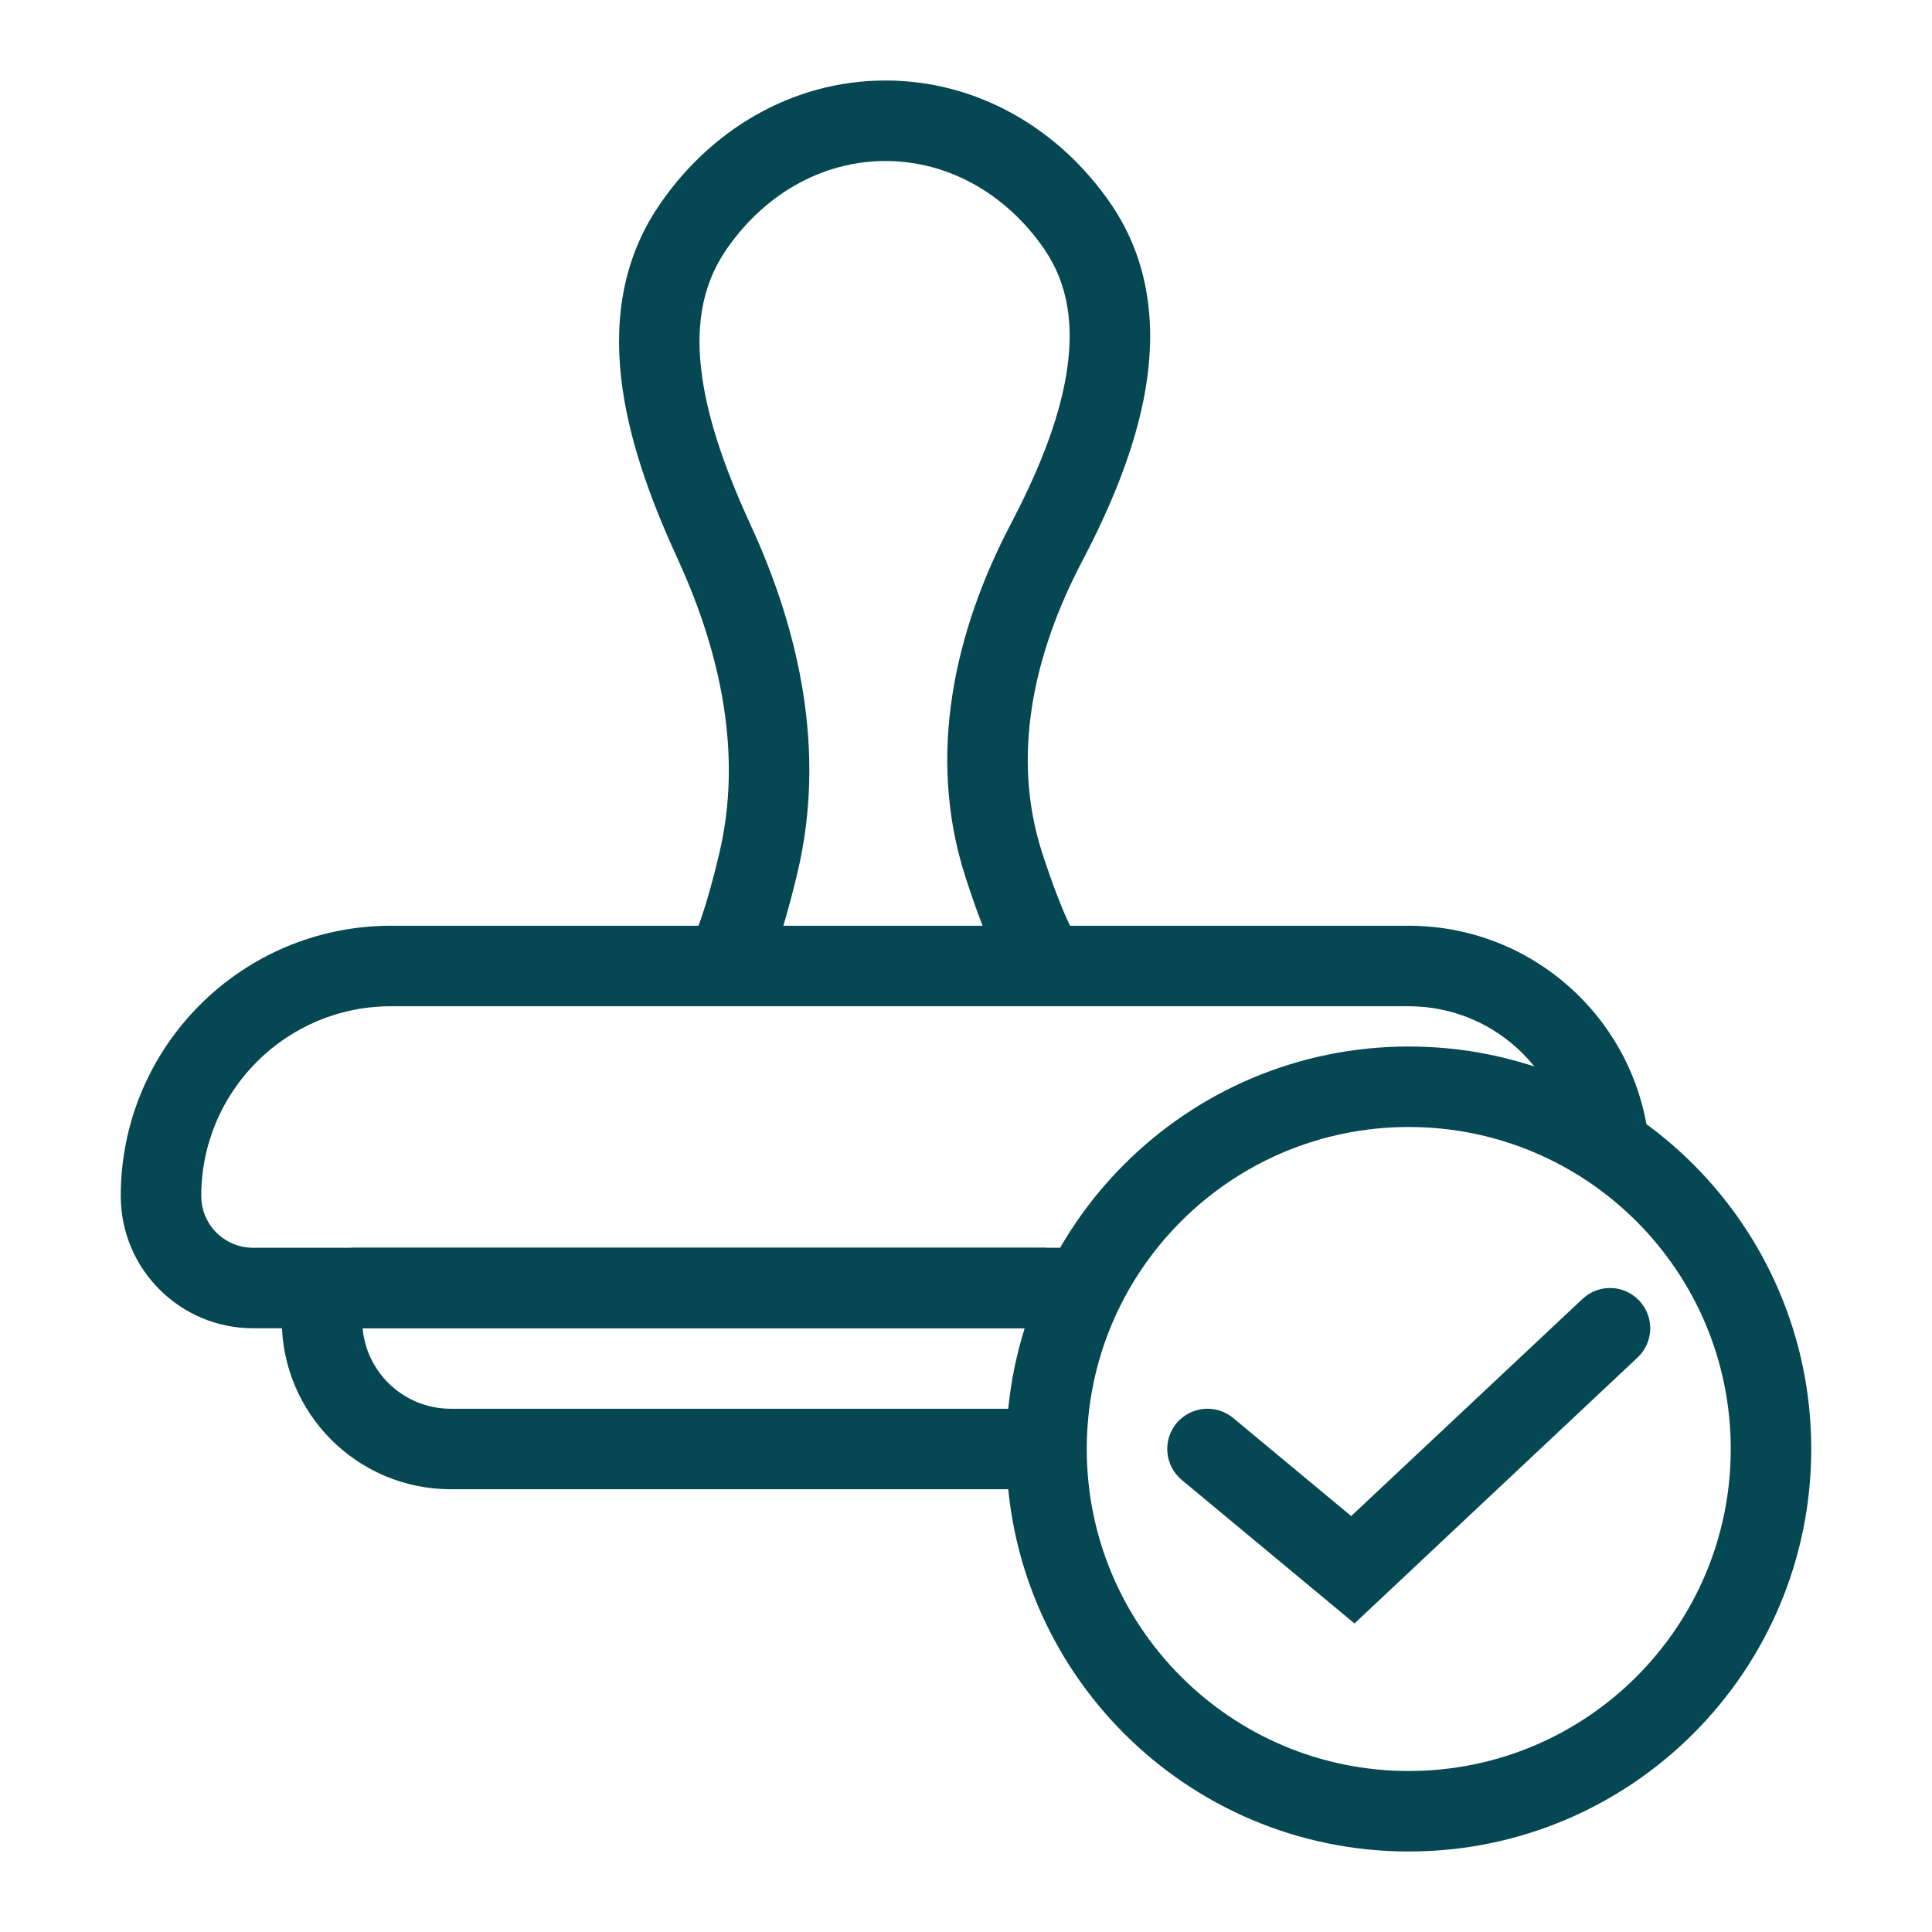
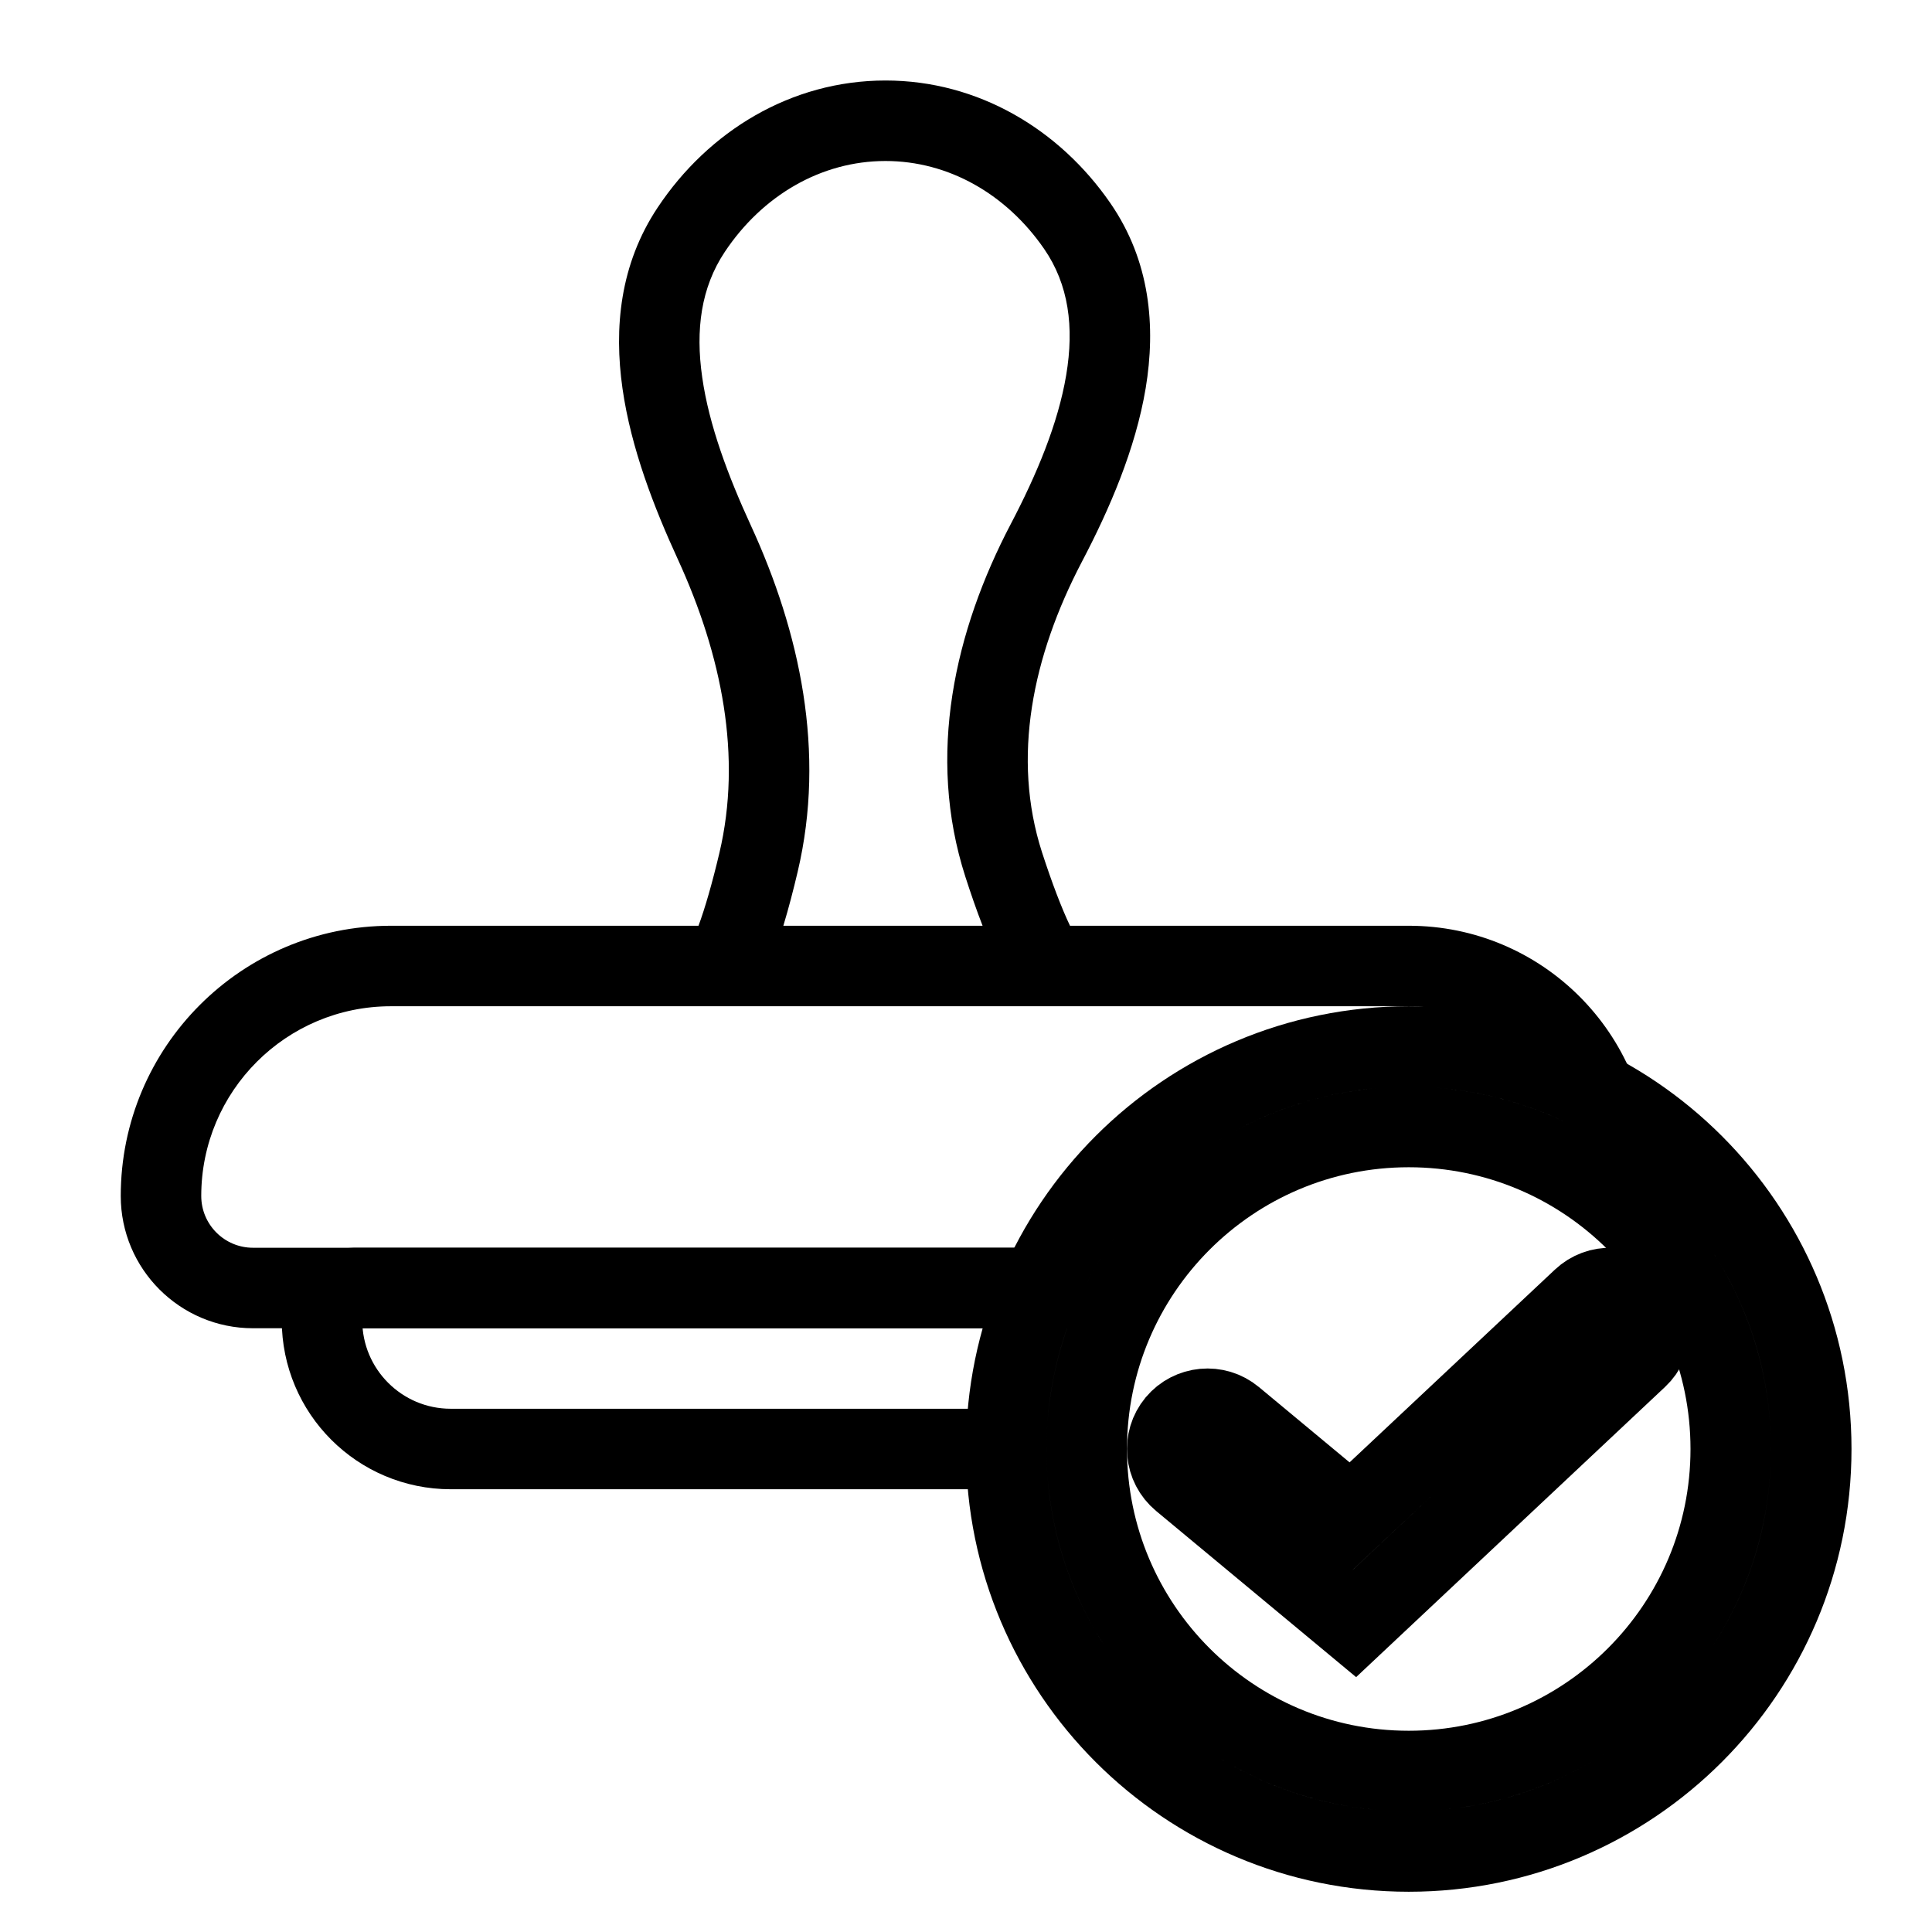
<svg xmlns="http://www.w3.org/2000/svg" width="24" height="24" viewBox="0 0 24 24" fill="none">
-   <path d="M13 16H4.4C4.179 16 4 16.179 4 16.4V16.4C4 17.284 4.716 18 5.6 18H12.681" stroke="#054752" />
-   <path fill-rule="evenodd" clip-rule="evenodd" d="M9.003 3.13C9.469 2.43 10.199 2 11 2C11.786 2 12.503 2.414 12.97 3.091C13.276 3.534 13.345 4.061 13.245 4.658C13.144 5.263 12.876 5.9 12.557 6.508C11.863 7.831 11.504 9.378 11.993 10.894C12.059 11.098 12.13 11.305 12.206 11.5H9.731C9.796 11.285 9.856 11.054 9.909 10.829C10.261 9.34 9.935 7.849 9.329 6.531C9.047 5.917 8.808 5.285 8.723 4.686C8.638 4.094 8.709 3.572 9.003 3.13ZM8.677 11.5C8.758 11.282 8.848 10.969 8.936 10.598C9.22 9.398 8.968 8.142 8.421 6.949C8.126 6.307 7.839 5.571 7.733 4.827C7.626 4.077 7.699 3.284 8.171 2.576C8.798 1.634 9.823 1 11 1C12.155 1 13.164 1.611 13.793 2.523C14.29 3.243 14.359 4.057 14.232 4.823C14.105 5.581 13.781 6.328 13.443 6.972C12.823 8.153 12.566 9.413 12.944 10.587C13.067 10.966 13.189 11.285 13.292 11.5H17.5C19.157 11.5 20.5 12.843 20.5 14.5H19.5C19.5 13.395 18.605 12.5 17.5 12.5H4.857C3.555 12.5 2.5 13.555 2.5 14.857C2.5 15.212 2.788 15.5 3.143 15.5H13.5V16.5H3.143C2.236 16.5 1.5 15.764 1.5 14.857C1.5 13.003 3.003 11.5 4.857 11.5H8.677Z" fill="#054752" />
-   <path fill-rule="evenodd" clip-rule="evenodd" d="M12.5 18C12.5 15.239 14.739 13 17.5 13C20.261 13 22.5 15.239 22.5 18C22.5 20.761 20.261 23 17.5 23C14.739 23 12.5 20.761 12.5 18ZM17.5 14C15.291 14 13.5 15.791 13.5 18C13.5 20.209 15.291 22 17.5 22C19.709 22 21.5 20.209 21.5 18C21.5 15.791 19.709 14 17.5 14Z" fill="#054752" />
-   <path fill-rule="evenodd" clip-rule="evenodd" d="M16.826 20.167L14.681 18.385C14.468 18.208 14.439 17.893 14.615 17.68C14.792 17.468 15.107 17.439 15.319 17.615L16.785 18.833L19.658 16.136C19.859 15.947 20.175 15.956 20.364 16.158C20.553 16.359 20.544 16.675 20.342 16.864L16.826 20.167Z" fill="#054752" />
+   <path d="M13 16H4.4C4.179 16 4 16.179 4 16.4V16.4C4 17.284 4.716 18 5.6 18H12.681" stroke="currentcolor" />
+   <path fill-rule="evenodd" clip-rule="evenodd" d="M9.003 3.13C9.469 2.43 10.199 2 11 2C11.786 2 12.503 2.414 12.97 3.091C13.276 3.534 13.345 4.061 13.245 4.658C13.144 5.263 12.876 5.9 12.557 6.508C11.863 7.831 11.504 9.378 11.993 10.894C12.059 11.098 12.13 11.305 12.206 11.5H9.731C9.796 11.285 9.856 11.054 9.909 10.829C10.261 9.34 9.935 7.849 9.329 6.531C9.047 5.917 8.808 5.285 8.723 4.686C8.638 4.094 8.709 3.572 9.003 3.13ZM8.677 11.5C8.758 11.282 8.848 10.969 8.936 10.598C9.22 9.398 8.968 8.142 8.421 6.949C8.126 6.307 7.839 5.571 7.733 4.827C7.626 4.077 7.699 3.284 8.171 2.576C8.798 1.634 9.823 1 11 1C12.155 1 13.164 1.611 13.793 2.523C14.29 3.243 14.359 4.057 14.232 4.823C14.105 5.581 13.781 6.328 13.443 6.972C12.823 8.153 12.566 9.413 12.944 10.587C13.067 10.966 13.189 11.285 13.292 11.5H17.5C19.157 11.5 20.5 12.843 20.5 14.5H19.5C19.5 13.395 18.605 12.5 17.5 12.5H4.857C3.555 12.5 2.5 13.555 2.5 14.857C2.5 15.212 2.788 15.5 3.143 15.5H13.5V16.5H3.143C2.236 16.5 1.5 15.764 1.5 14.857C1.5 13.003 3.003 11.5 4.857 11.5H8.677Z" fill="currentcolor" />
+   <path fill-rule="evenodd" clip-rule="evenodd" d="M12.5 18C12.5 15.239 14.739 13 17.5 13C20.261 13 22.5 15.239 22.5 18C22.5 20.761 20.261 23 17.5 23C14.739 23 12.5 20.761 12.5 18ZM17.5 14C15.291 14 13.5 15.791 13.5 18C13.5 20.209 15.291 22 17.5 22C19.709 22 21.5 20.209 21.5 18C21.5 15.791 19.709 14 17.5 14Z" stroke="currentcolor" />
+   <path stroke-linecap="round" d="M16.826 20.167L14.681 18.385C14.468 18.208 14.439 17.893 14.615 17.68C14.792 17.468 15.107 17.439 15.319 17.615L16.785 18.833L19.658 16.136C19.859 15.947 20.175 15.956 20.364 16.158C20.553 16.359 20.544 16.675 20.342 16.864L16.826 20.167Z" stroke="currentcolor" />
</svg>
